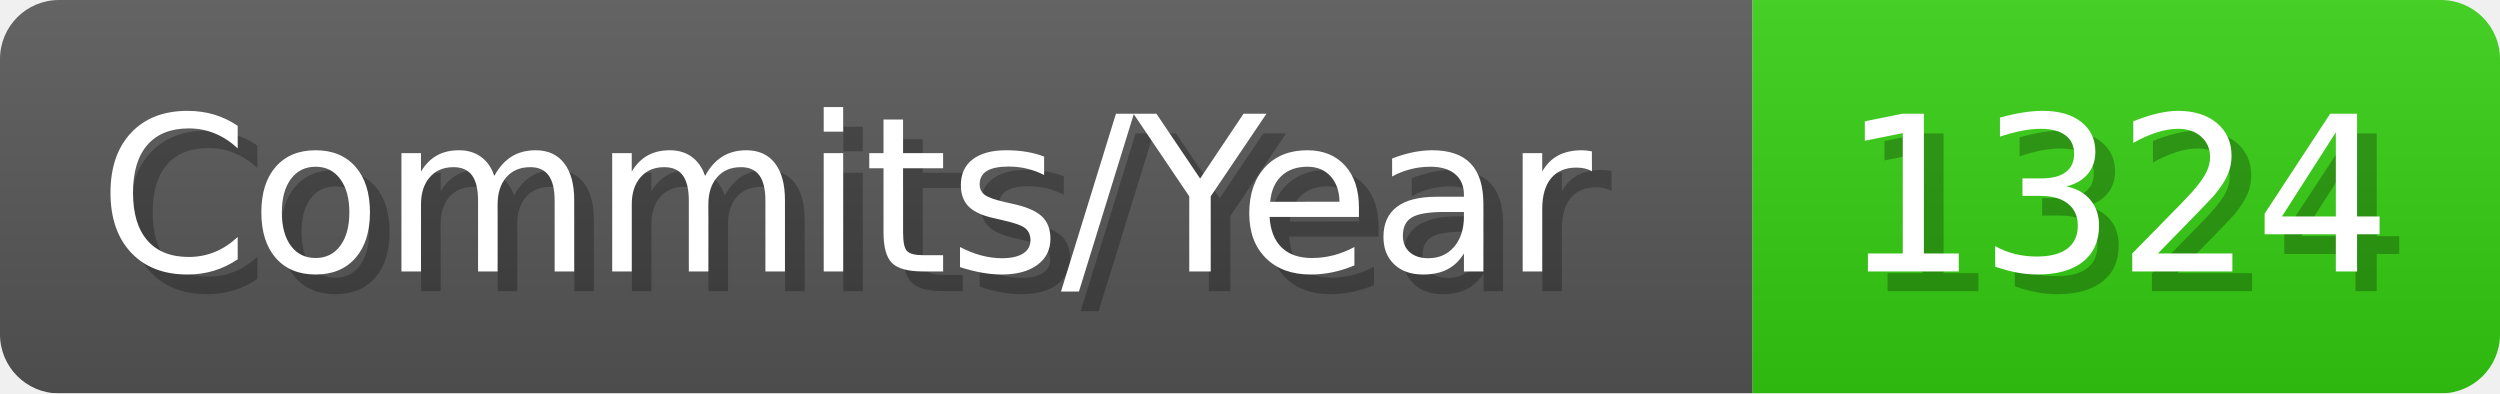
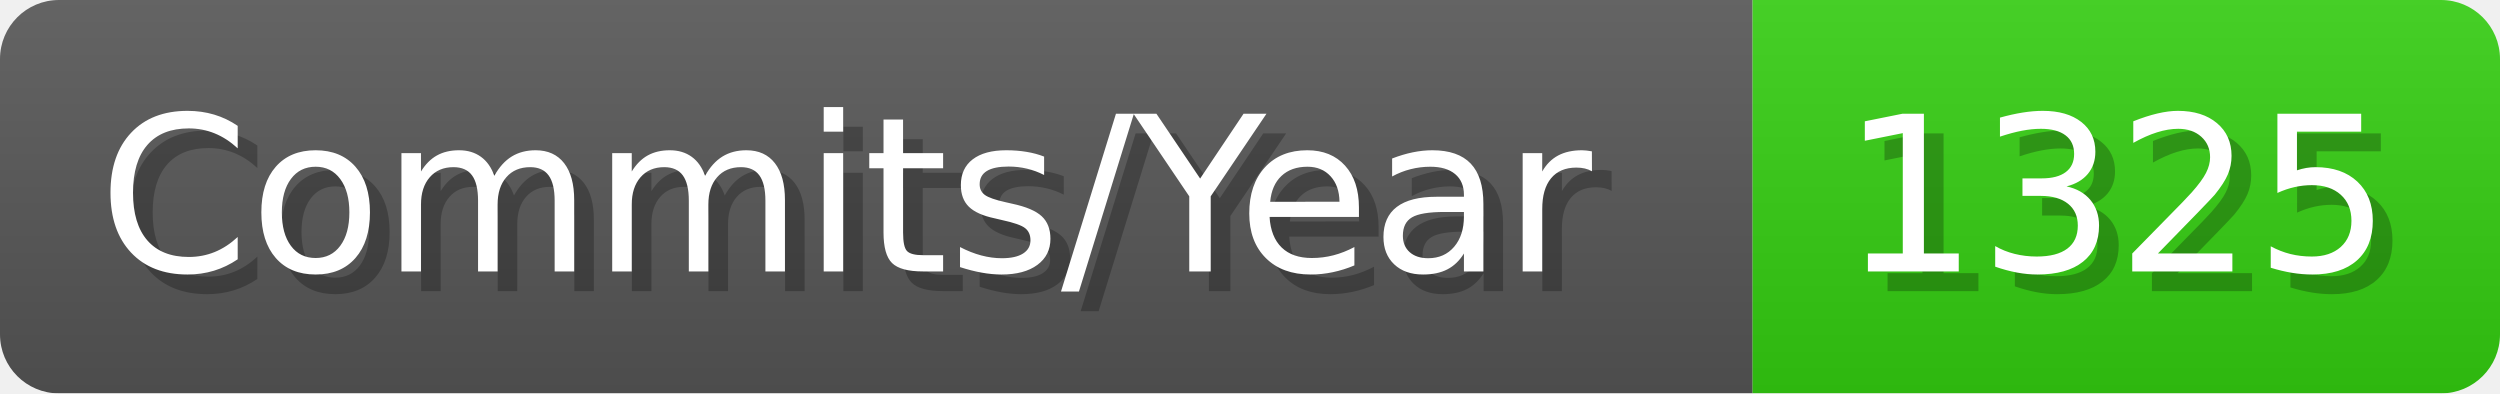
- <svg xmlns="http://www.w3.org/2000/svg" width="127.1" height="20" viewBox="0 0 1271 200" role="img" aria-label="Commits/Year: 1324">
+ <svg xmlns="http://www.w3.org/2000/svg" width="127.1" height="20" viewBox="0 0 1271 200" role="img" aria-label="Commits/Year: 1325">
  <linearGradient id="aUPdi" x2="0" y2="100%">
    <stop offset="0" stop-opacity=".1" stop-color="#EEE" />
    <stop offset="1" stop-opacity=".1" />
  </linearGradient>
  <mask id="WfAiQ">
    <rect width="1271" height="200" rx="30" fill="#FFF" />
  </mask>
  <g mask="url(#WfAiQ)">
    <rect width="891" height="200" fill="#555" />
    <rect width="380" height="200" fill="#3C1" x="891" />
    <rect width="1271" height="200" fill="url(#aUPdi)" />
  </g>
  <g aria-hidden="true" fill="#fff" text-anchor="start" font-family="Verdana,DejaVu Sans,sans-serif" font-size="110">
    <text x="60" y="148" textLength="791" fill="#000" opacity="0.25">Commits/Year</text>
    <text x="50" y="138" textLength="791">Commits/Year</text>
-     <text x="946" y="148" textLength="280" fill="#000" opacity="0.25">1324</text>
-     <text x="936" y="138" textLength="280">1324</text>
+     <text x="946" y="148" textLength="280" fill="#000" opacity="0.25">1325</text>
+     <text x="936" y="138" textLength="280">1325</text>
  </g>
</svg>
